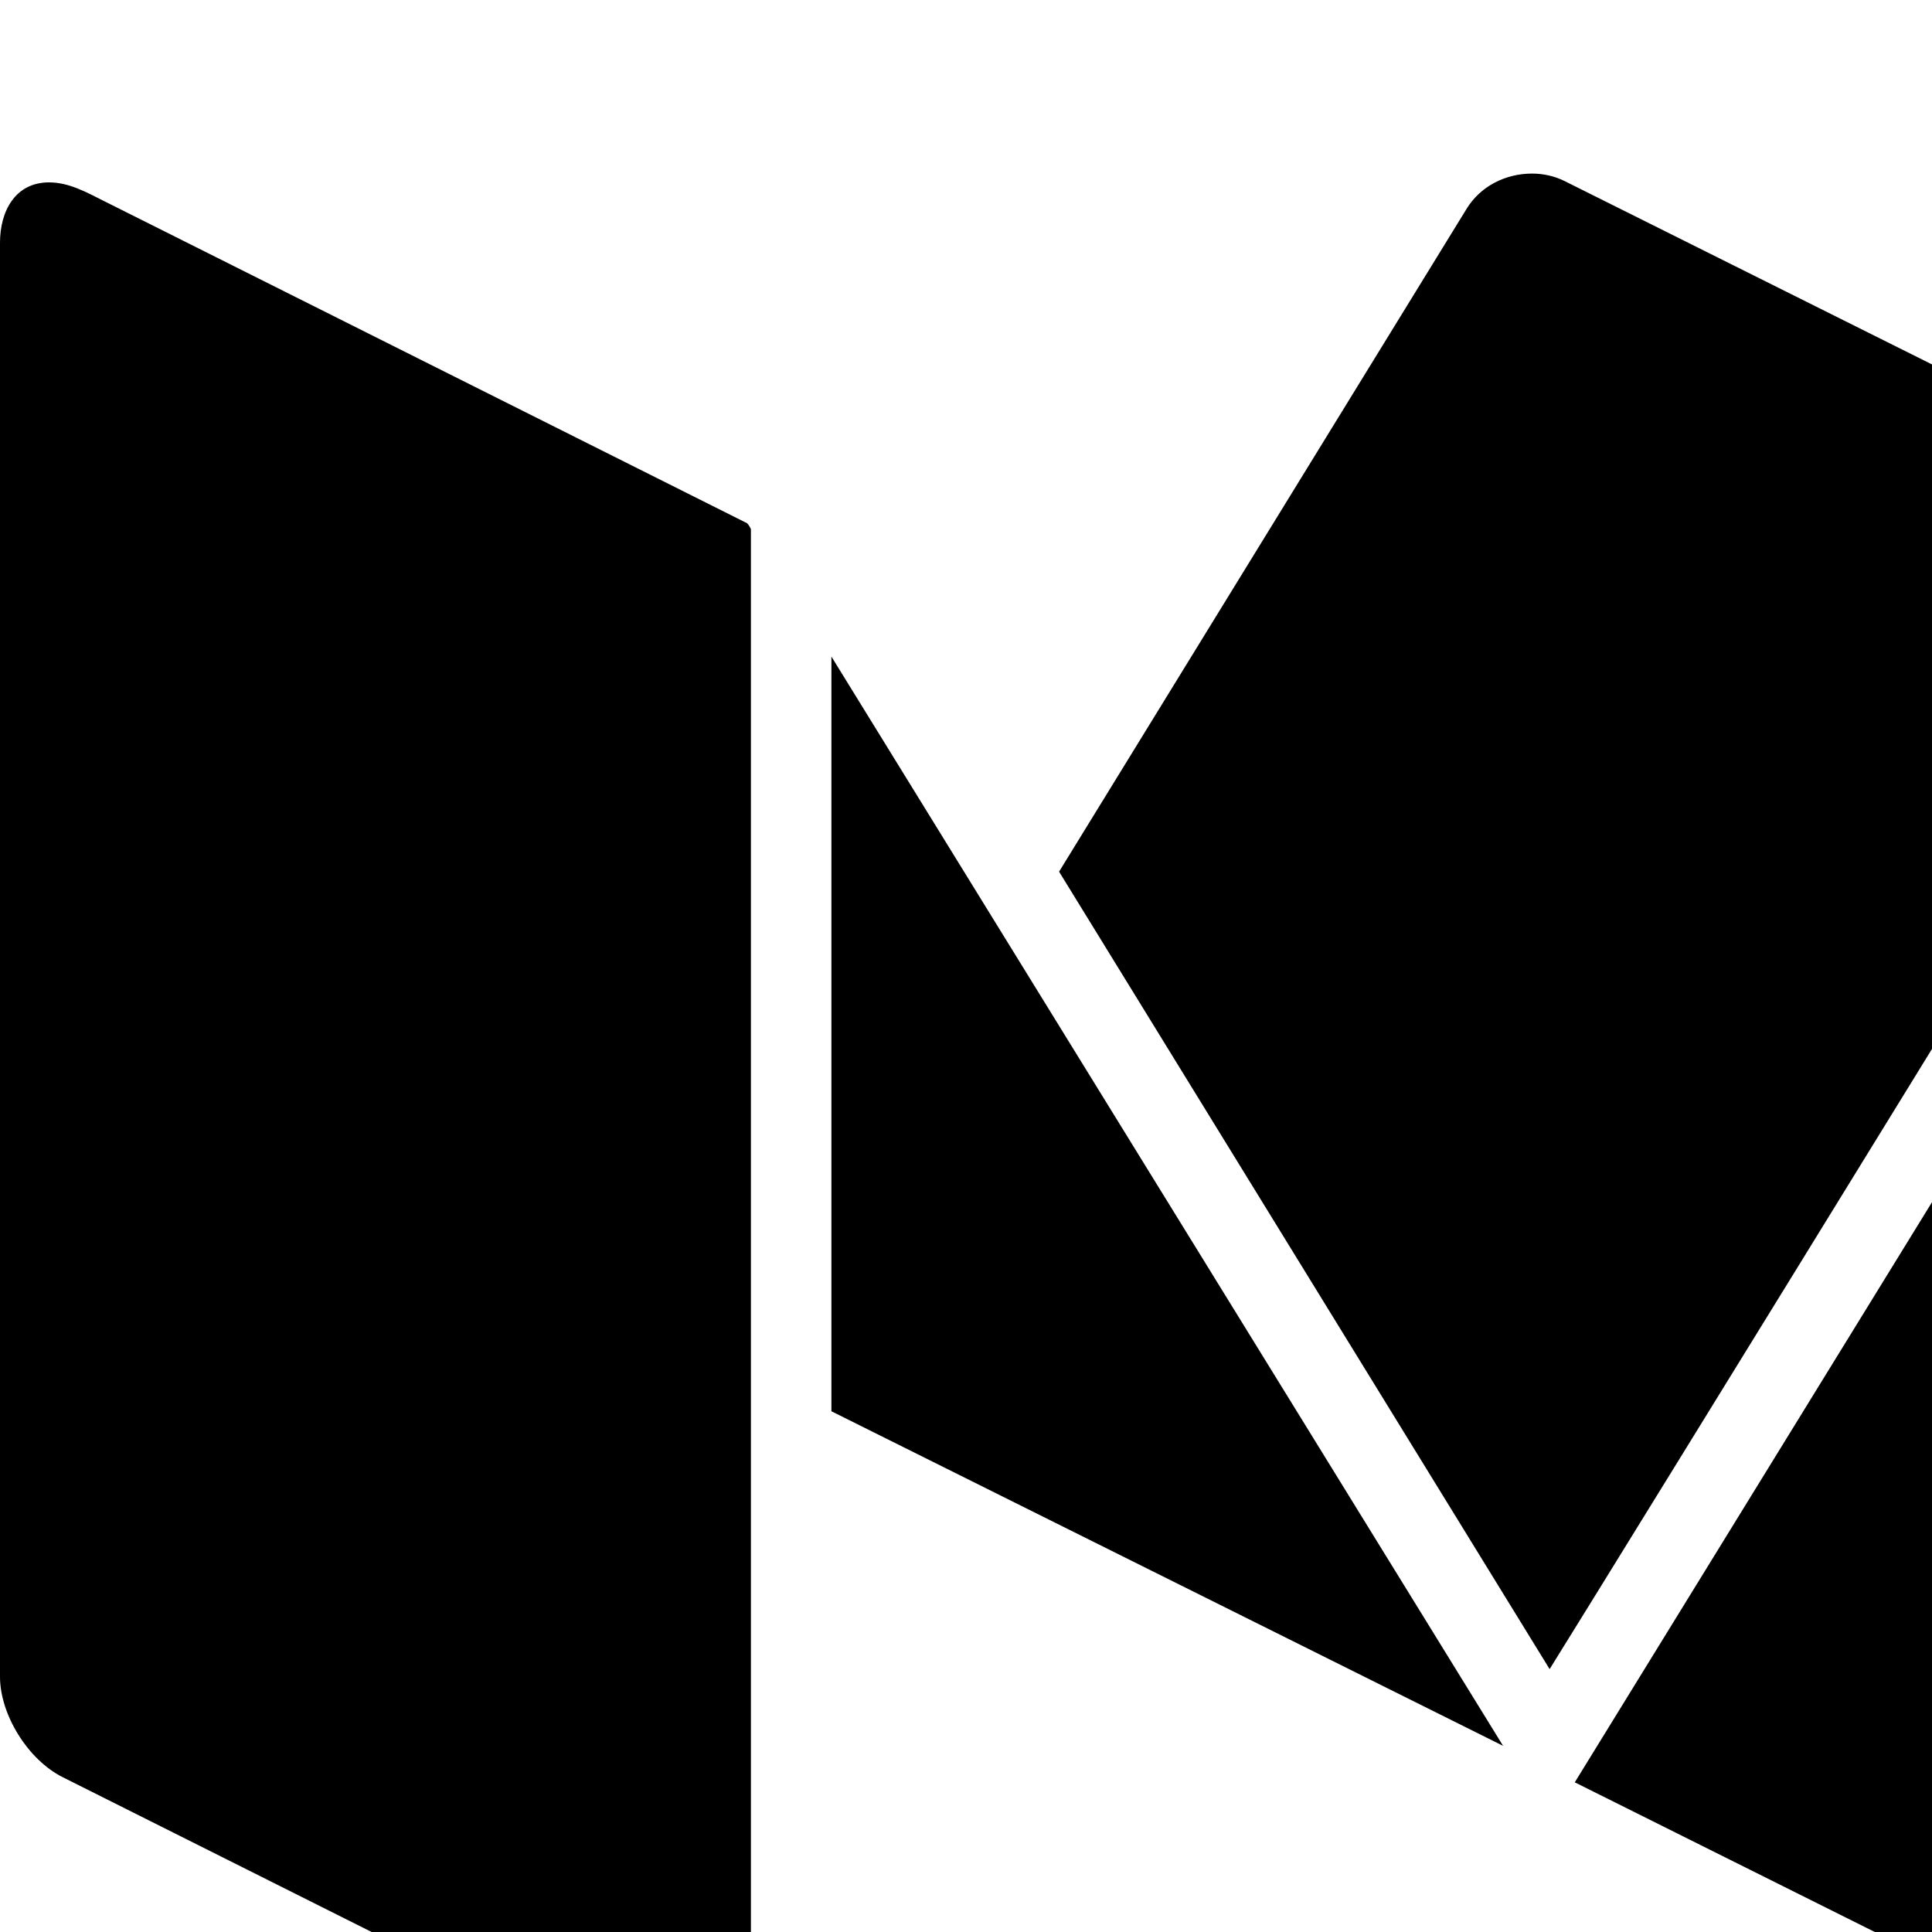
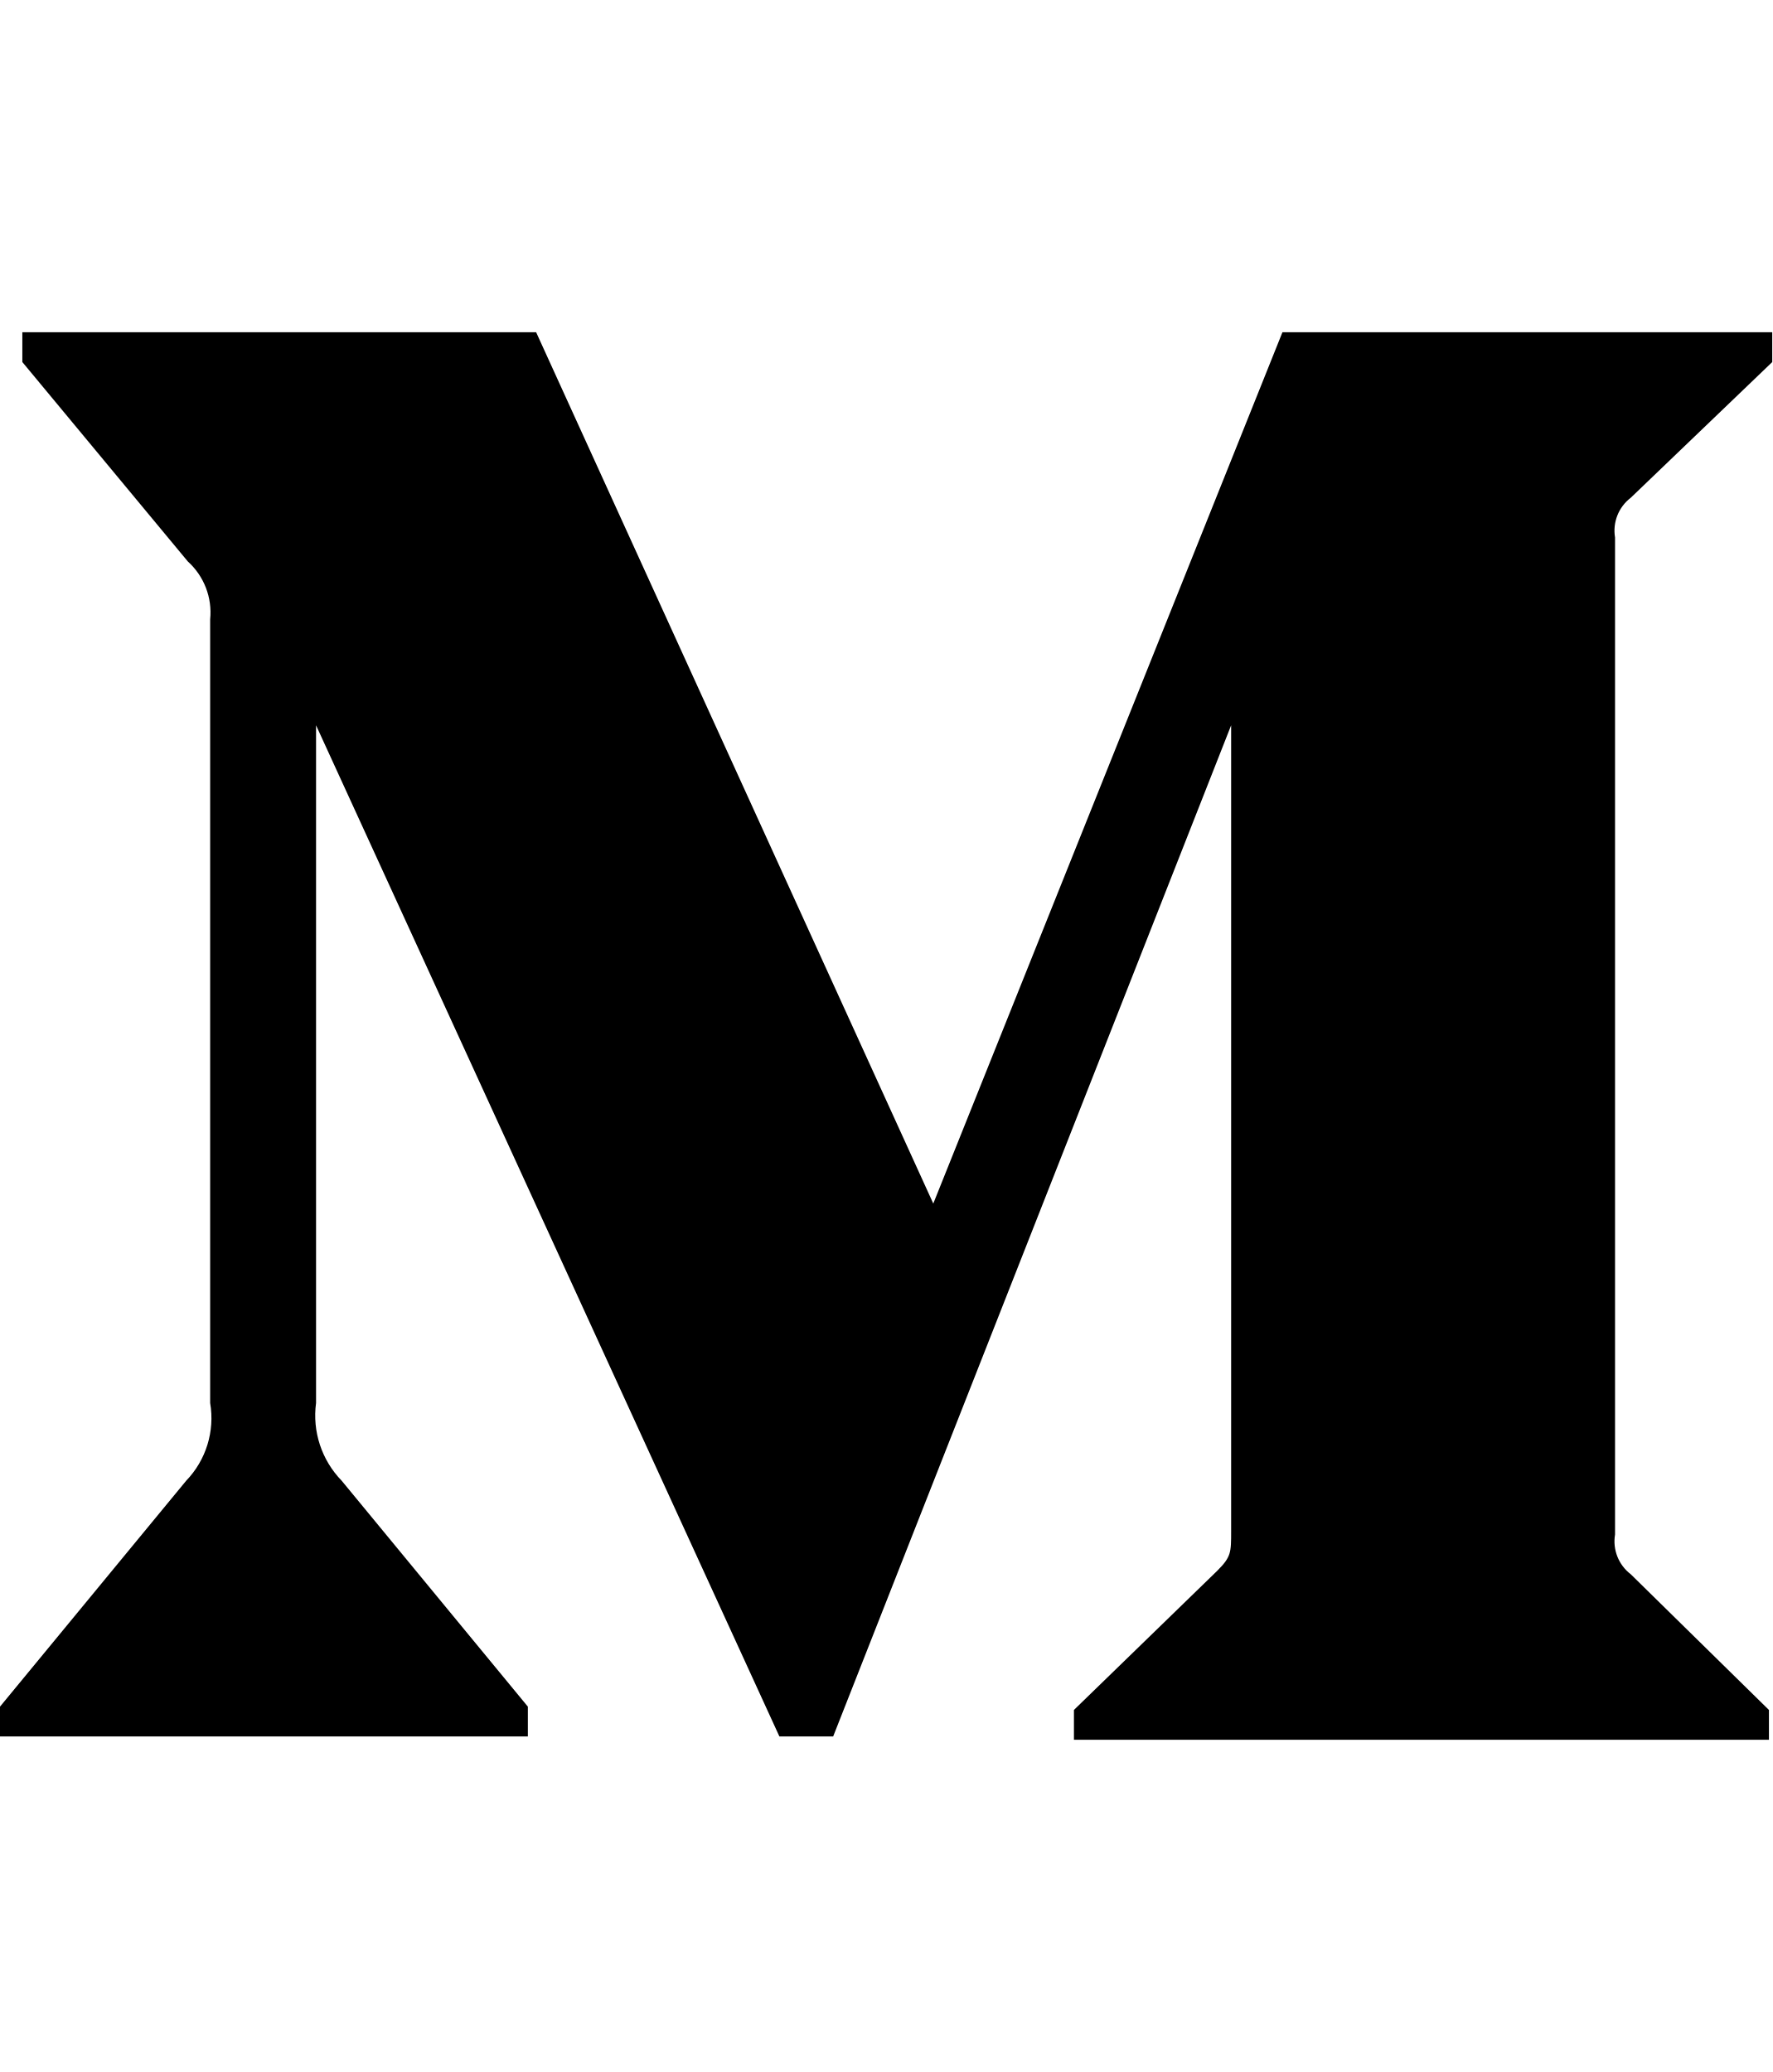
- <svg xmlns="http://www.w3.org/2000/svg" width="1536" height="1536">
-   <path d="M597 421v1173c0 31-15 60-49 60-12 0-23-3-33-8L50 1413c-28-14-50-50-50-80V193c0-25 12-48 39-48 16 0 30 8 44 15l511 256c1 1 3 4 3 5zm64 101l534 866-534-266V522zm1131 18v1054c0 33-19 56-52 56-17 0-33-5-47-13l-441-220zm-3-120c0 4-517 843-557 907L842 693l324-527c11-18 31-28 52-28 9 0 18 2 26 6l541 270c2 1 4 3 4 6z" />
+ <svg xmlns="http://www.w3.org/2000/svg" width="1536" height="1796">
+   <path d="M182.14 536.878a59.535 59.535 0 0 0-19.361-50.206L19.36 313.821V288h445.311l344.202 755.239L1111.484 288H1536v25.82l-122.622 117.625a35.866 35.866 0 0 0-13.624 34.427v864.257a35.864 35.864 0 0 0 13.624 34.426l119.754 117.626V1508H930.779v-25.82l124.056-120.493c12.19-12.193 12.19-15.78 12.19-34.428V628.683l-344.919 876.449h-46.61l-401.569-876.45v587.407a81.059 81.059 0 0 0 22.23 67.42L457.5 1479.311v25.82H0v-25.82l161.344-195.802a78.19 78.19 0 0 0 20.796-67.42V536.878z" />
</svg>
